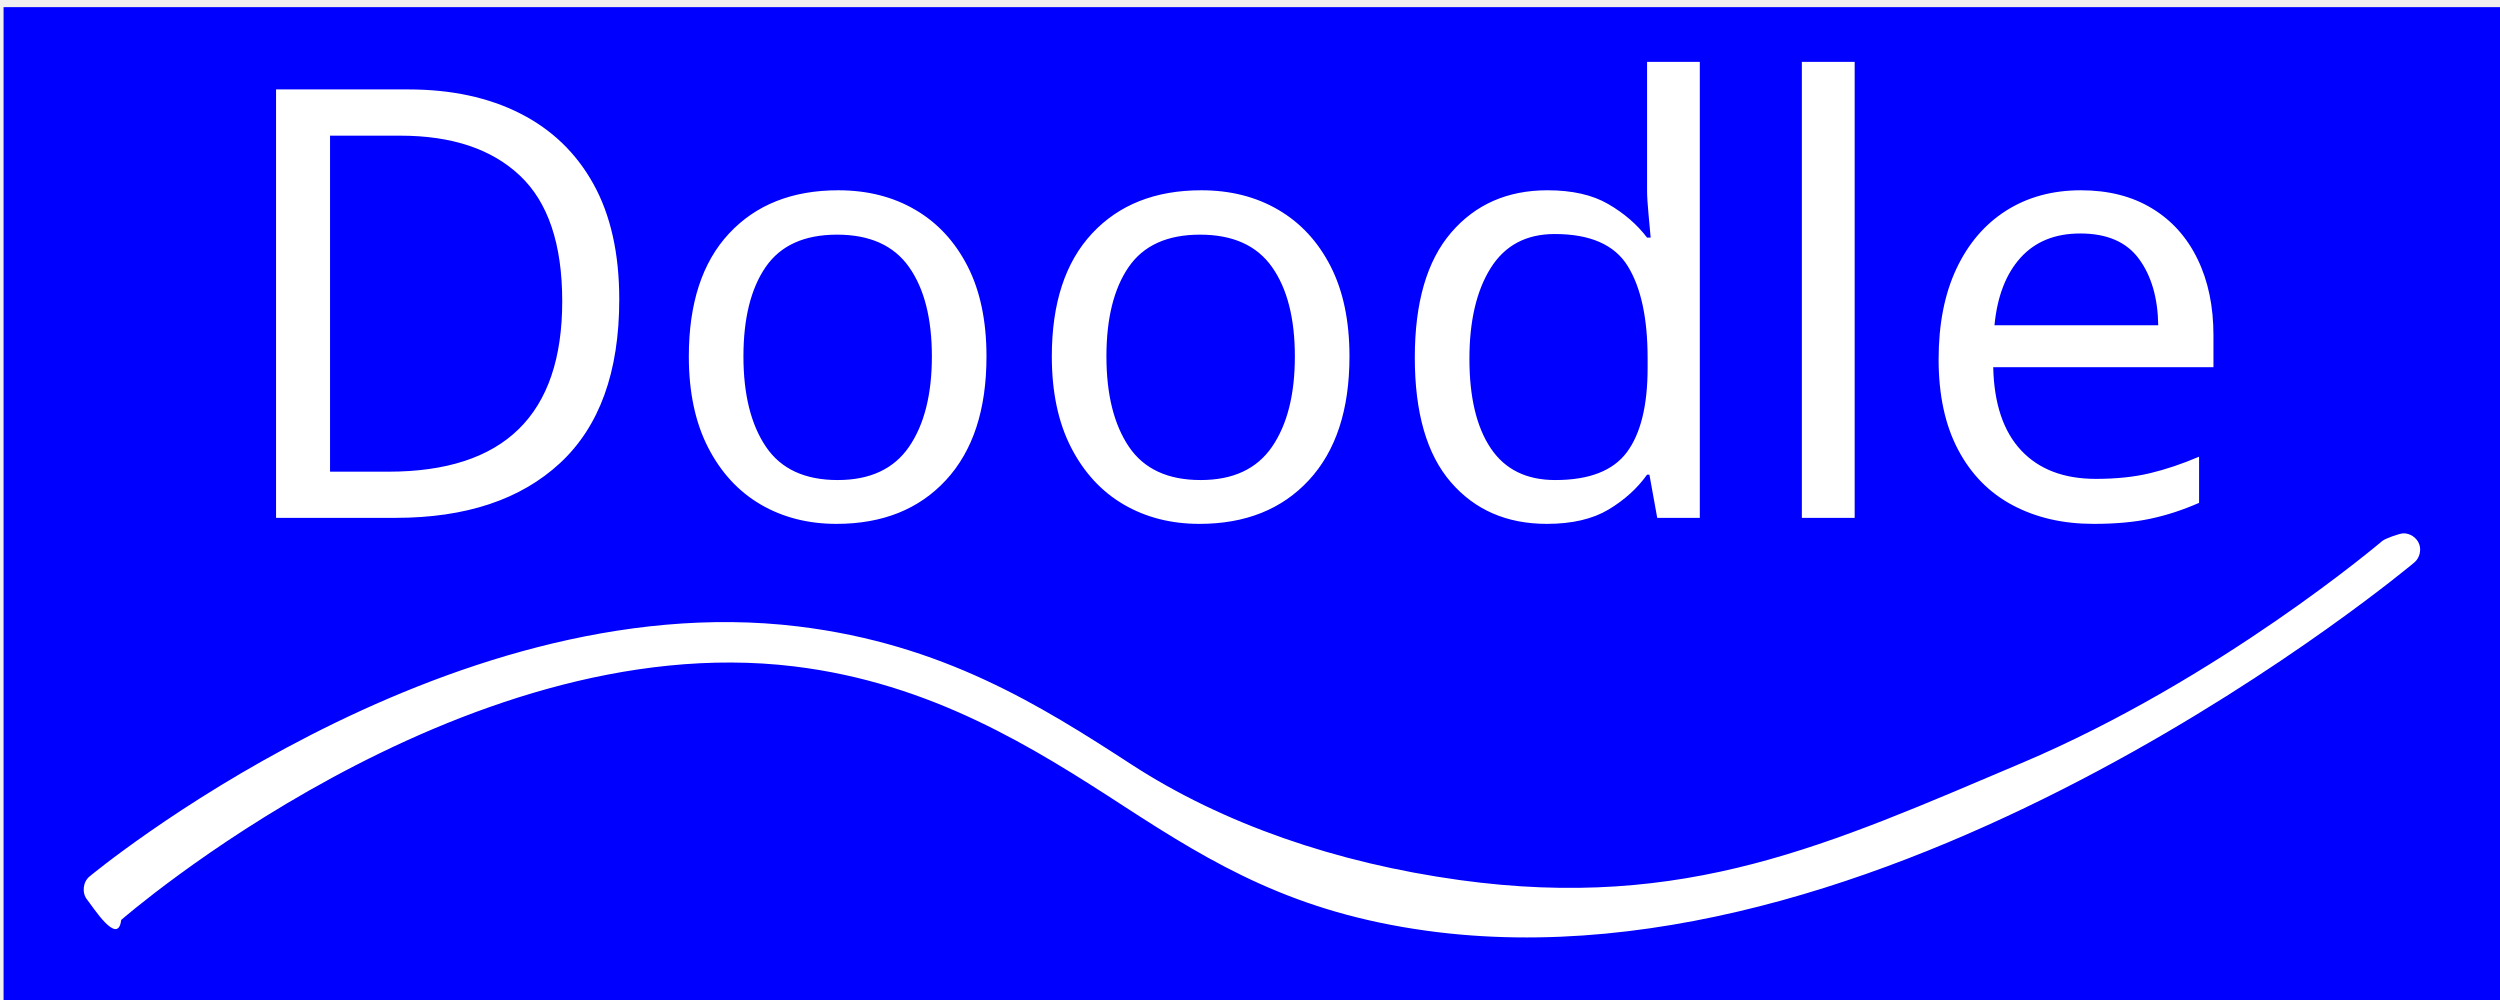
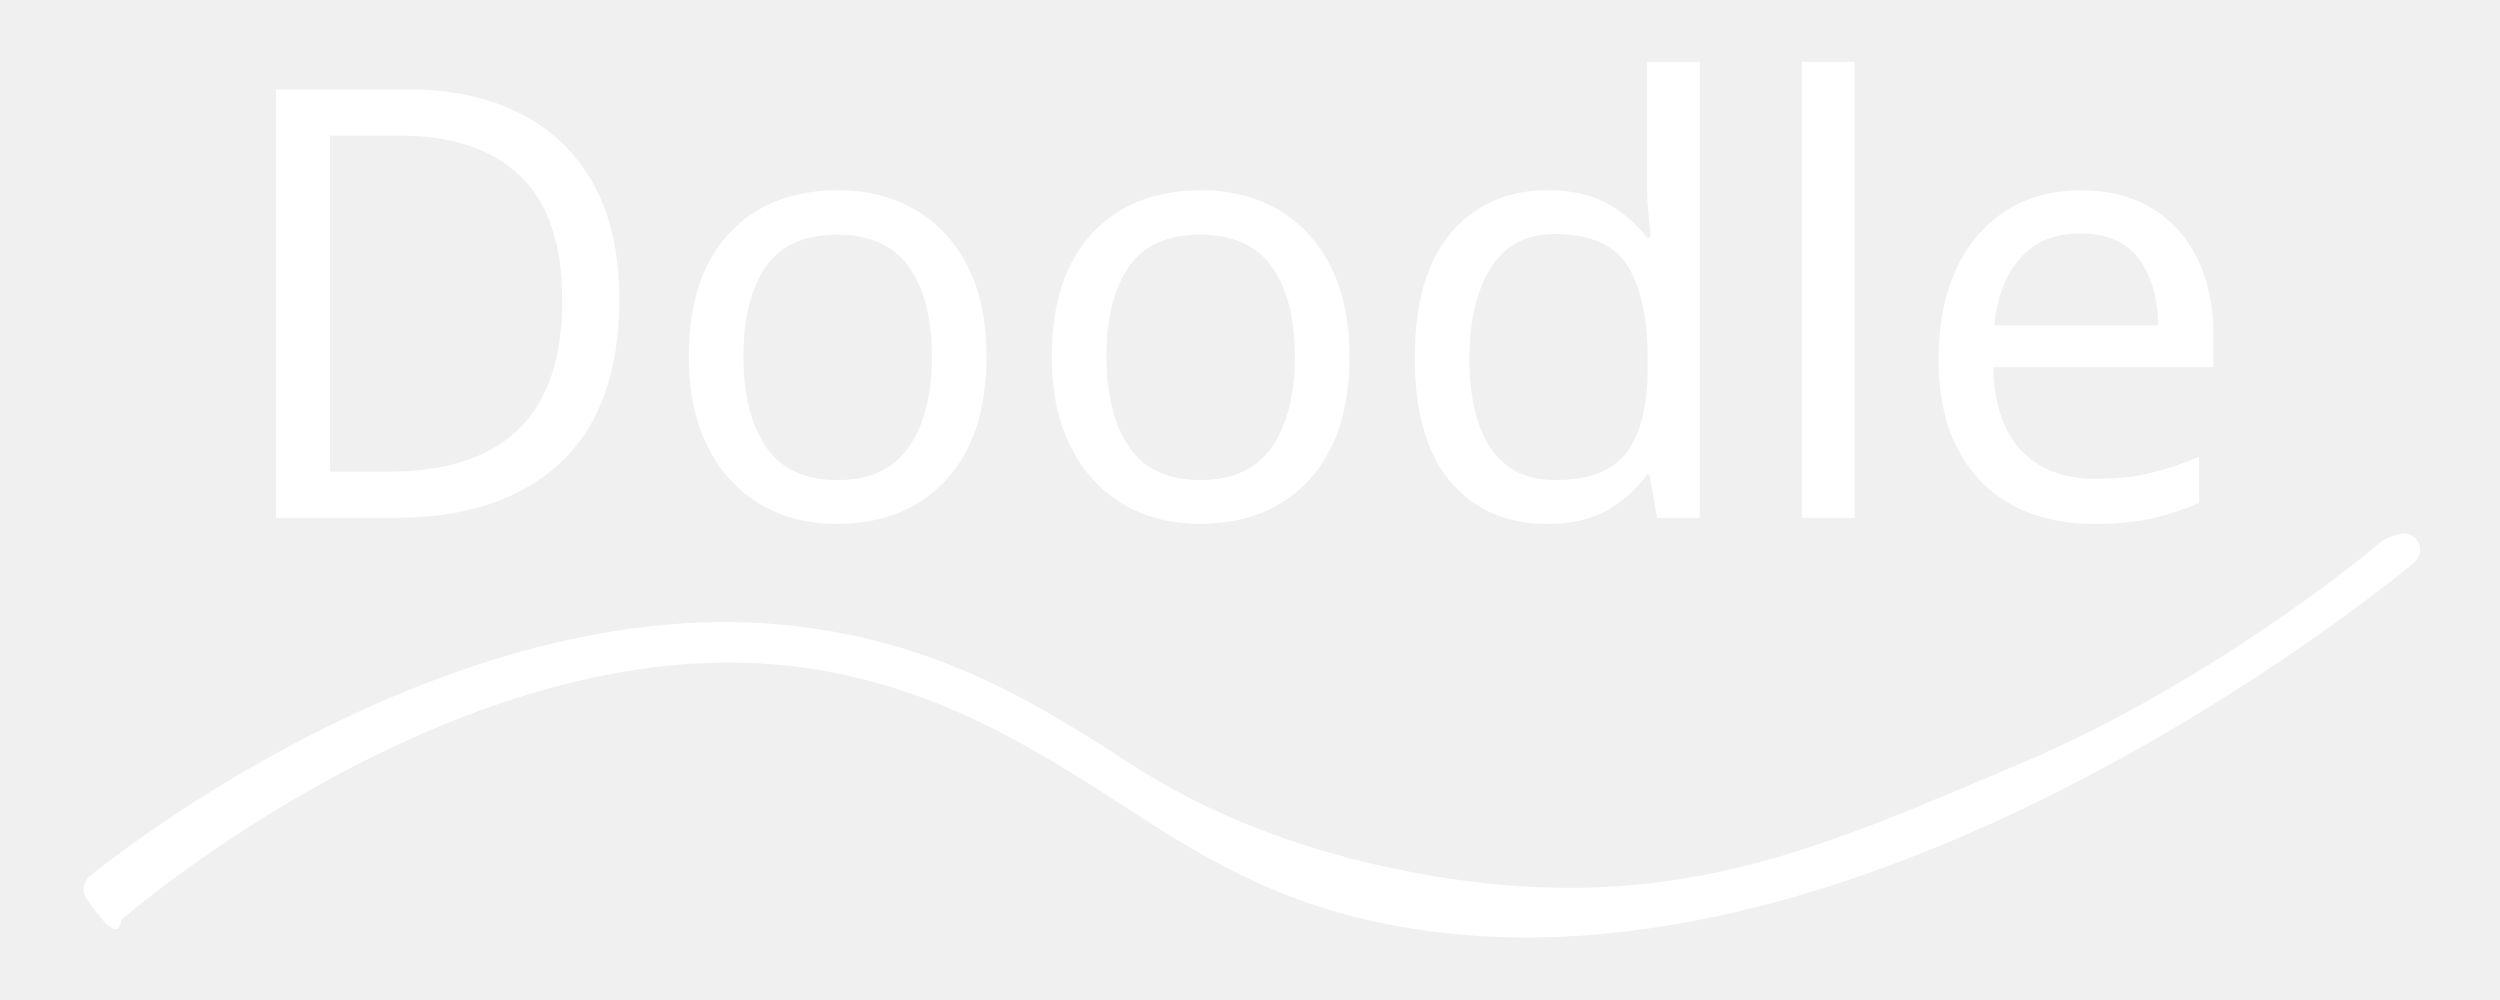
<svg xmlns="http://www.w3.org/2000/svg" width="500" height="200" id="svg2" version="1.1">
  <defs id="defs4">
    <marker style="overflow:visible" id="DistanceStart" refX="0.0" refY="0.0" orient="auto">
      <g id="g2300">
        <path style="fill:none;stroke:#ffffff;stroke-width:1.15;stroke-linecap:square" d="M 0,0 L 2,0" id="path2306" />
        <path style="fill:#000000;fill-rule:evenodd;stroke:none" d="M 0,0 L 13,4 L 9,0 13,-4 L 0,0 z " id="path2302" />
        <path style="fill:none;stroke:#000000;stroke-width:1;stroke-linecap:square" d="M 0,-4 L 0,40" id="path2304" />
      </g>
    </marker>
    <marker style="overflow:visible" id="InfiniteLineStart" refX="0" refY="0" orient="auto">
      <g id="g4007" style="fill:#000000" transform="translate(-13,0)">
        <circle d="M 3.8,0 C 3.8,0.442 3.442,0.8 3,0.8 2.558,0.8 2.2,0.442 2.2,0 c 0,-0.442 0.358,-0.8 0.8,-0.8 0.442,0 0.8,0.358 0.8,0.8 z" id="circle4009" r="0.8" cy="0" cx="3" />
        <circle d="M 7.3,0 C 7.3,0.442 6.942,0.8 6.5,0.8 6.058,0.8 5.7,0.442 5.7,0 c 0,-0.442 0.358,-0.8 0.8,-0.8 0.442,0 0.8,0.358 0.8,0.8 z" id="circle4011" r="0.8" cy="0" cx="6.5" />
        <circle d="M 10.8,0 C 10.8,0.442 10.442,0.8 10,0.8 9.558,0.8 9.2,0.442 9.2,0 c 0,-0.442 0.358,-0.8 0.8,-0.8 0.442,0 0.8,0.358 0.8,0.8 z" id="circle4013" r="0.8" cy="0" cx="10" />
      </g>
    </marker>
    <marker style="overflow:visible" id="InfiniteLineEnd" refX="0" refY="0" orient="auto">
      <g id="g3998" style="fill:#000000">
        <circle id="circle4000" r="0.8" cy="0" cx="3" />
        <circle id="circle4002" r="0.8" cy="0" cx="6.5" />
        <circle id="circle4004" r="0.8" cy="0" cx="10" />
      </g>
    </marker>
    <marker orient="auto" refY="0.0" refX="0.0" id="Legs" style="overflow:visible">
      <g id="g3962" transform="scale(-0.7)">
        <g id="g3964" transform="matrix(0,-1,-1,0,20.70862,21.31391)">
          <path id="path3966" d="M 21.221,20.675 C 14.311,25.397 18.767,27.282 15.38,34.119" style="fill:none;fill-opacity:0.75;fill-rule:evenodd;stroke:#000000;stroke-width:1pt" />
          <path id="path3968" d="M 21.398,20.548 C 20.038,28.896 24.934,29.318 25.903,34.373" style="fill:none;fill-opacity:0.75;fill-rule:evenodd;stroke:#000000;stroke-width:1pt" />
        </g>
        <path id="path3970" d="M -14.09,-6.732 L -15.012,-2.688 L -11.049,-3.912 L -14.09,-6.732 z " style="fill:#030300;fill-rule:evenodd;stroke-width:1pt" />
        <path id="path3972" d="M -15.216,4.557 L -13.342,8.256 L -11.075,4.784 L -15.216,4.557 z " style="fill:#030300;fill-rule:evenodd;stroke-width:1pt" />
      </g>
    </marker>
    <marker orient="auto" refY="0.0" refX="0.0" id="Torso" style="overflow:visible">
      <g id="g3975" transform="scale(0.7)">
        <path id="path3977" d="M -4.779,-3.24 C -2.429,-2.874 0.521,-1.302 0.258,0.388 C -0.005,2.078 -2.213,2.618 -4.563,2.252 C -6.913,1.886 -8.521,0.752 -8.258,-0.938 C -7.995,-2.628 -7.13,-3.605 -4.779,-3.24 z " style="fill:none;fill-opacity:0.75;fill-rule:evenodd;stroke:#000000;stroke-width:1.25" />
        <path id="path3979" d="M 4.46,0.089 C -2.556,-4.378 5.225,-3.906 -0.848,-8.72" style="fill:none;fill-opacity:0.75;fill-rule:evenodd;stroke:#000000;stroke-width:1pt" />
        <path id="path3981" d="M 4.93,0.058 C -1.387,1.749 1.803,5.478 -4.945,7.546" style="fill:none;fill-opacity:0.75;fill-rule:evenodd;stroke:#000000;stroke-width:1pt" />
        <rect id="rect3983" transform="matrix(0.527536,-0.849533,0.887668,0.460484,0,0)" y="-1.741" x="-10.392" height="2.761" width="2.637" style="fill-rule:evenodd;stroke-width:1pt" />
        <rect id="rect3985" transform="matrix(0.671205,-0.741272,0.790802,0.612072,0,0)" y="-7.963" x="4.959" height="2.861" width="2.733" style="fill-rule:evenodd;stroke-width:1pt" />
        <path id="path3987" transform="matrix(0,-1.109517,1.109517,0,25.96648,19.71619)" d="M 16.78 -28.685 A 0.607 0.607 0 1 0 15.565,-28.685 A 0.607 0.607 0 1 0 16.78 -28.685 z" style="fill:#ff0000;fill-opacity:0.75;fill-rule:evenodd;stroke:#000000;stroke-width:1pt" />
        <path id="path3989" transform="matrix(0,-1.109517,1.109517,0,26.8245,16.99126)" d="M 16.78 -28.685 A 0.607 0.607 0 1 0 15.565,-28.685 A 0.607 0.607 0 1 0 16.78 -28.685 z" style="fill:#ff0000;fill-opacity:0.75;fill-rule:evenodd;stroke:#000000;stroke-width:1pt" />
      </g>
    </marker>
  </defs>
  <g id="layer1" transform="translate(0,-852.3622)">
-     <rect style="fill:#0000ff;fill-opacity:1;fill-rule:nonzero;stroke:none" id="rect3016" width="500.714" height="199.286" x="0.714" y="1.429" transform="translate(0,852.3622)" rx="0" ry="0" />
    <text xml:space="preserve" style="font-size:120px;font-style:normal;font-weight:normal;line-height:125%;letter-spacing:0px;word-spacing:0px;fill:#ffffff;fill-opacity:1;stroke:none;font-family:Sans" x="43.571" y="955.934" id="text2985">
      <tspan id="tspan2987" x="43.571" y="955.934" style="font-size:120px;font-style:normal;font-variant:normal;font-weight:normal;font-stretch:normal;font-family:Rockwell;-inkscape-font-specification:Rockwell;fill:#ffffff;fill-opacity:1">Doodle</tspan>
    </text>
    <path style="font-size:medium;font-style:normal;font-variant:normal;font-weight:normal;font-stretch:normal;text-indent:0;text-align:start;text-decoration:none;line-height:normal;letter-spacing:normal;word-spacing:normal;text-transform:none;direction:ltr;block-progression:tb;writing-mode:lr-tb;text-anchor:start;baseline-shift:baseline;color:#000000;fill:#ffffff;fill-opacity:1;stroke:none;stroke-width:6.6;marker:none;visibility:visible;display:inline;overflow:visible;enable-background:accumulate;font-family:Sans;-inkscape-font-specification:Sans" d="m 480.625,959.031 c -0.743,0.032 -3.614,1.038 -4.174,1.527 0,0 -32.442,27.62 -72.125,44.415 -38.44,16.269 -67.176,29.662 -112.455,23.393 -24.69,-3.419 -47.349,-11.263 -65.589,-23.116 -18.24,-11.853 -37.75,-24.077 -66.594,-27.594 -71.248,-8.687 -141.781,50 -141.781,50 -1.342,1.096 -1.565,3.314 -0.469,4.656 1.096,1.342 6.172,9.422 6.799,4.04 0,0 67.513,-58.89 134.638,-50.705 27.389,3.34 47.78,16.18 65.955,27.991 18.175,11.811 34.147,21.224 60.42,24.862 47.578,6.588 96.884,-11.978 134.344,-31.969 37.46,-19.991 63.25,-41.656 63.25,-41.656 1.055,-0.871 1.471,-2.438 0.985,-3.717 -0.486,-1.279 -1.836,-2.176 -3.204,-2.127 z" id="path2989" />
  </g>
</svg>
